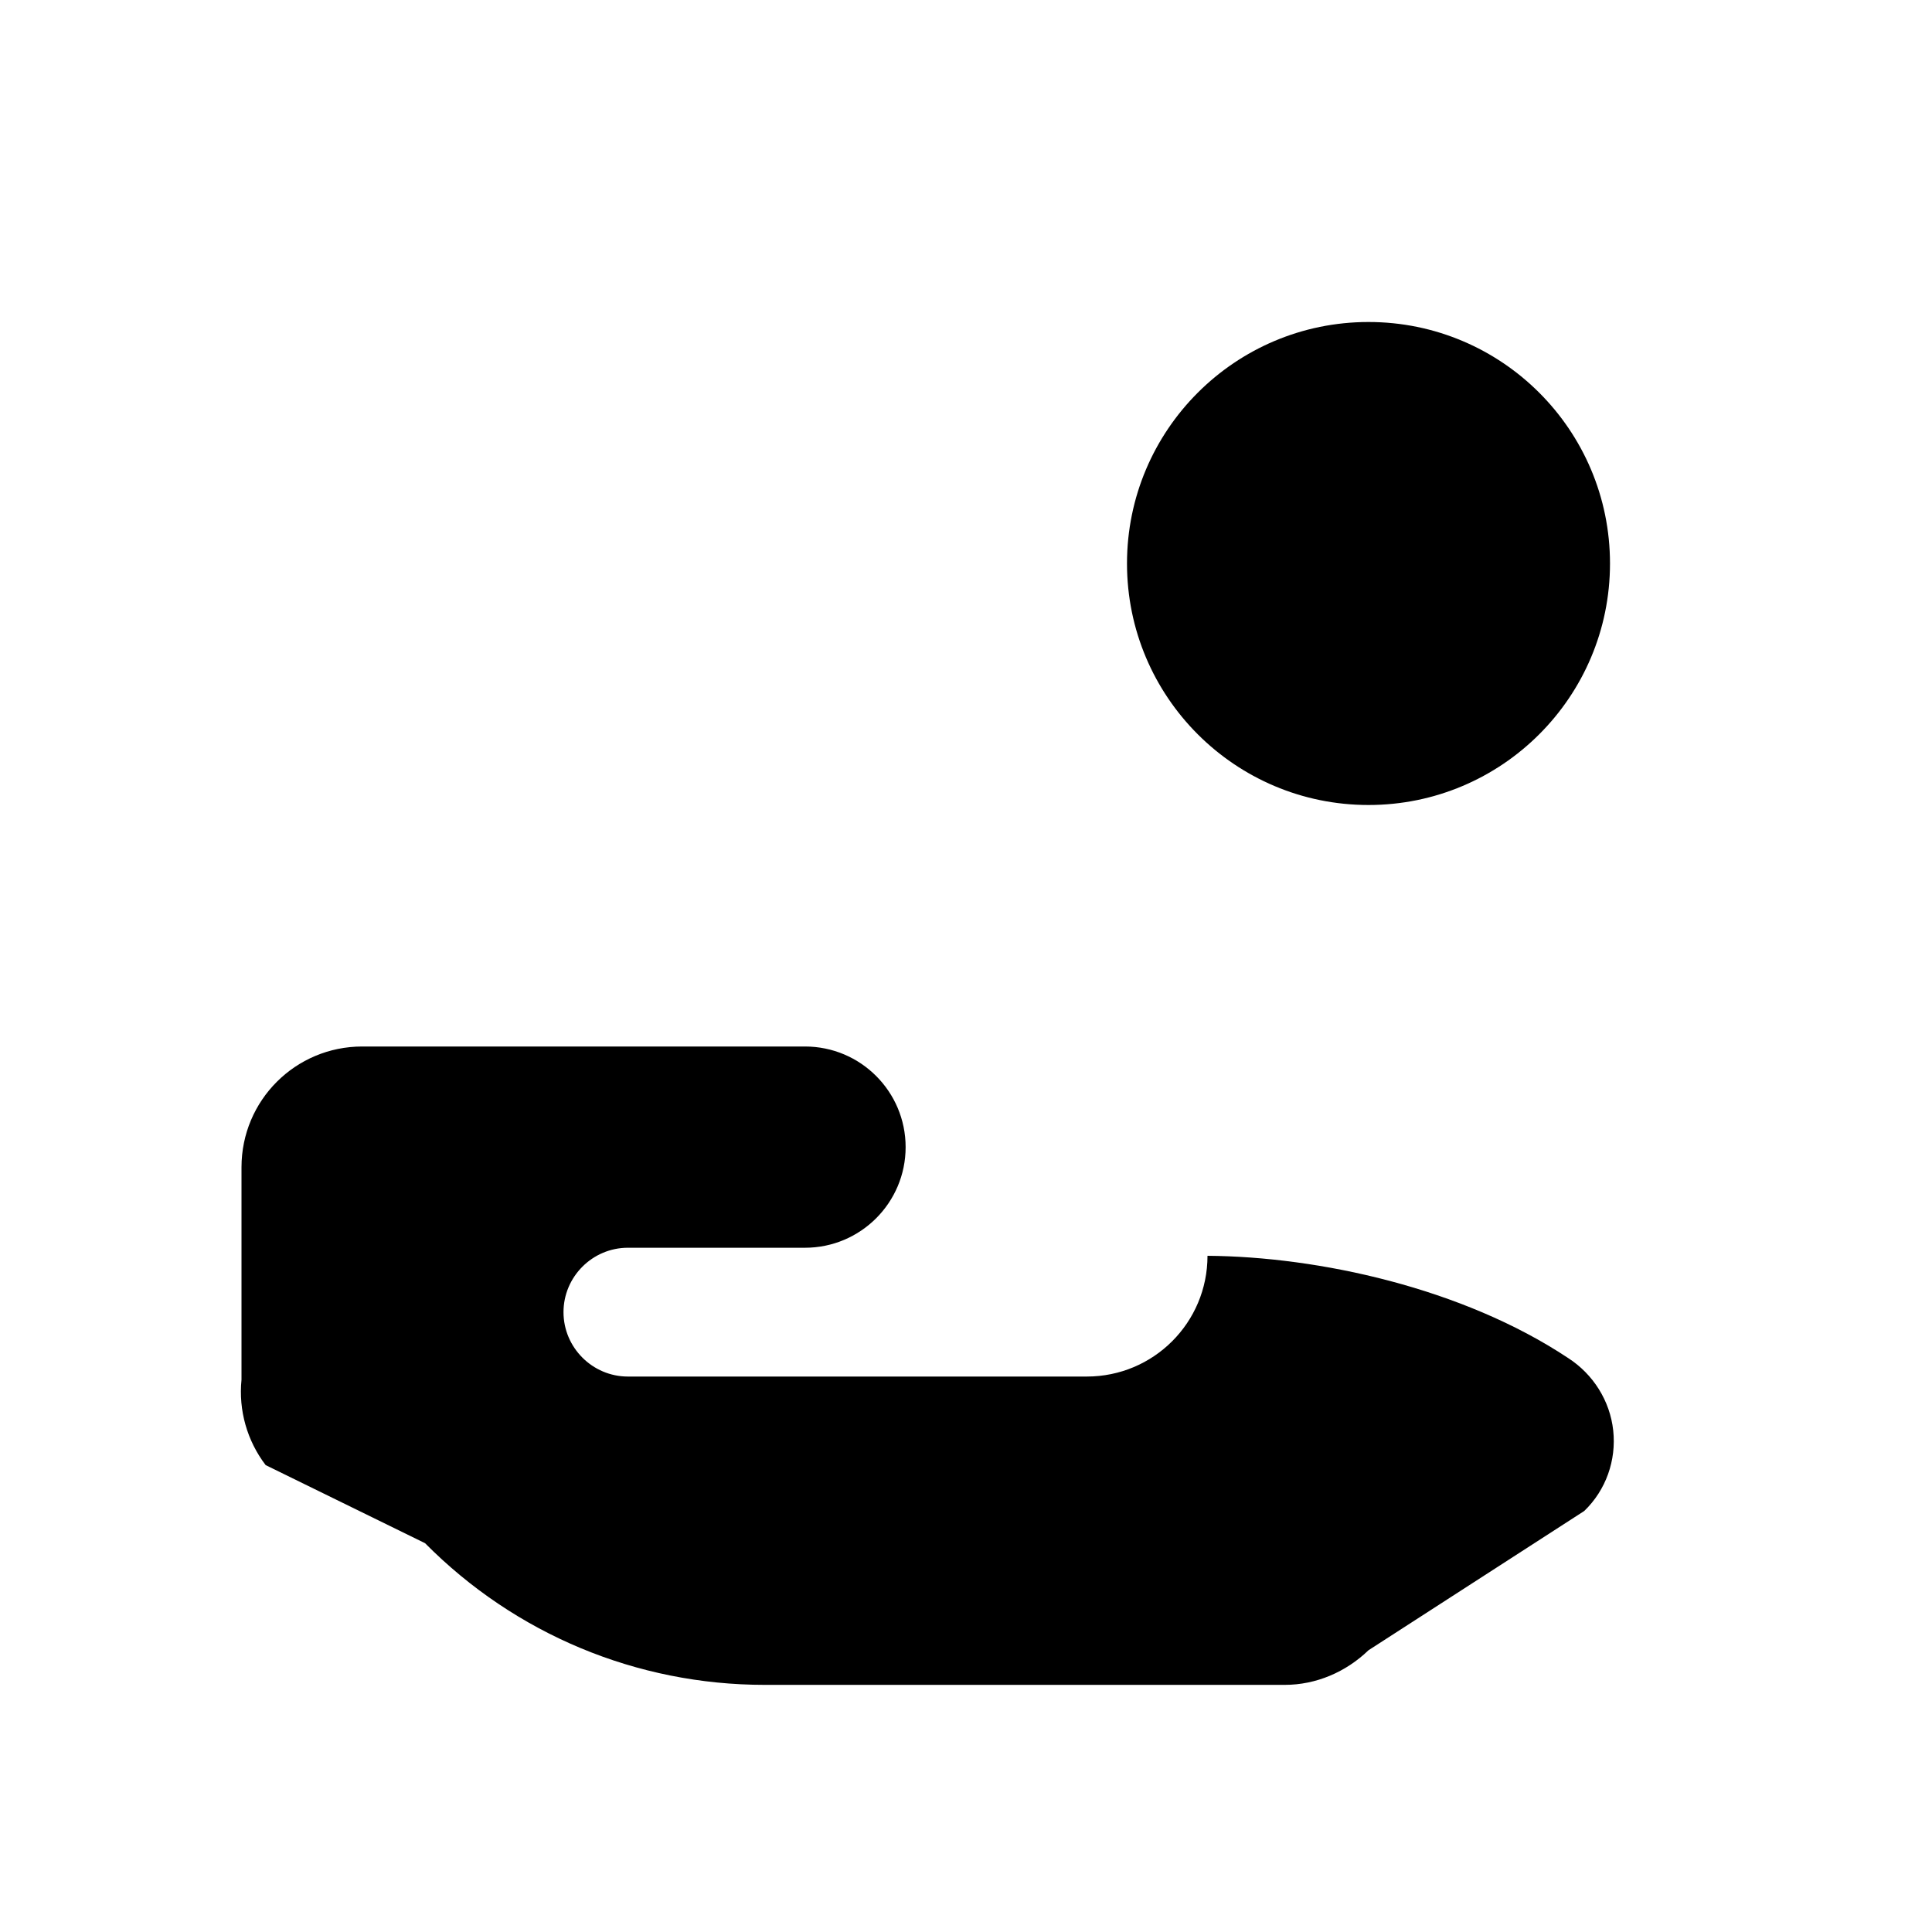
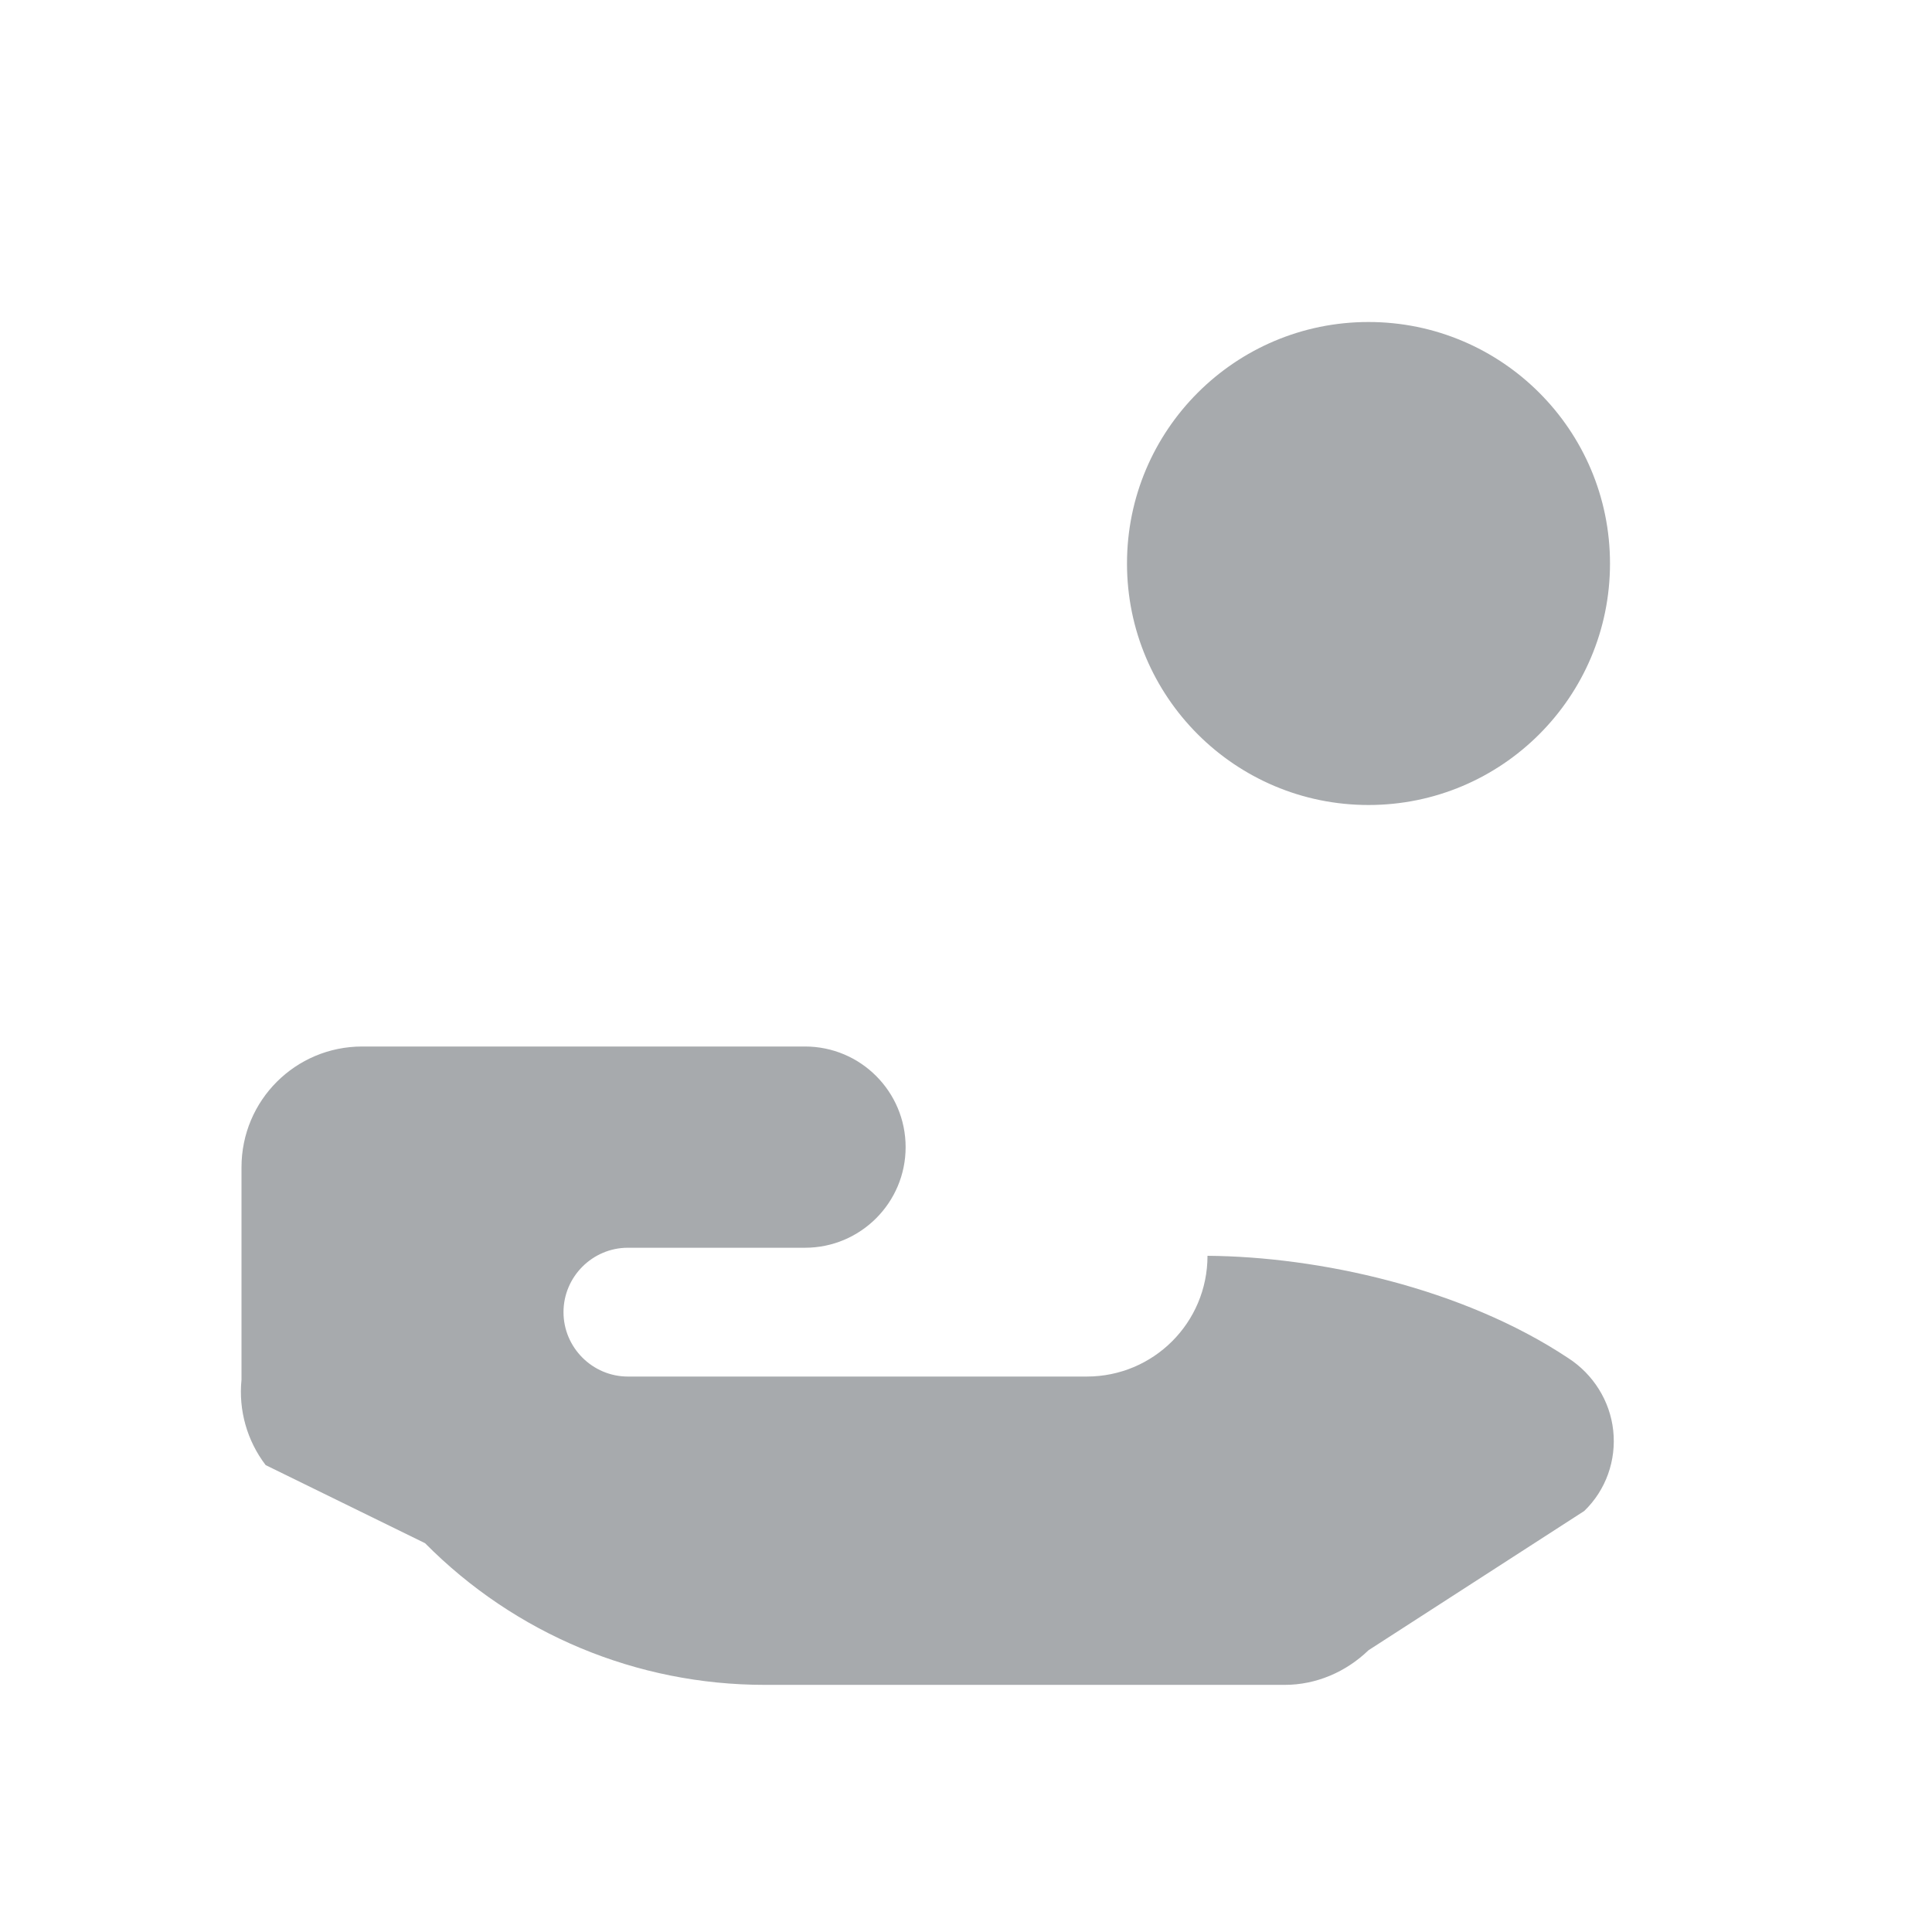
<svg xmlns="http://www.w3.org/2000/svg" width="20" height="20" viewBox="0 0 24 24" aria-hidden="true" focusable="false">
-   <circle cx="17" cy="7" r="3" fill="currentColor" />
-   <path d="M3 14.5c0-.83.67-1.5 1.5-1.5H10c.69 0 1.25.56 1.25 1.25S10.69 15.5 10 15.5H7.8c-.44 0-.8.36-.8.8s.36.8.8.8H13.5c.83 0 1.5-.67 1.5-1.5 1.38.01 3.17.4 4.48 1.27.31.2.52.53.56.9.04.37-.09.74-.36 1L17 20.5c-.28.27-.65.43-1.04.43H9.5c-1.59 0-3.1-.63-4.22-1.76L3.3 18.2A1.5 1.5 0 013 17.14V14.5z" fill="currentColor" />
+   <circle cx="17" cy="7" r="3" fill="#a7aaad" />
+   <path d="M3 14.5c0-.83.67-1.5 1.5-1.5H10c.69 0 1.25.56 1.25 1.25S10.69 15.5 10 15.5H7.8c-.44 0-.8.36-.8.8s.36.8.8.8H13.5c.83 0 1.5-.67 1.5-1.5 1.38.01 3.17.4 4.48 1.27.31.2.52.53.56.9.04.37-.09.74-.36 1L17 20.5c-.28.27-.65.43-1.04.43H9.5c-1.59 0-3.1-.63-4.22-1.76L3.3 18.2A1.5 1.5 0 013 17.14V14.5z" fill="#a7aaad" />
</svg>
